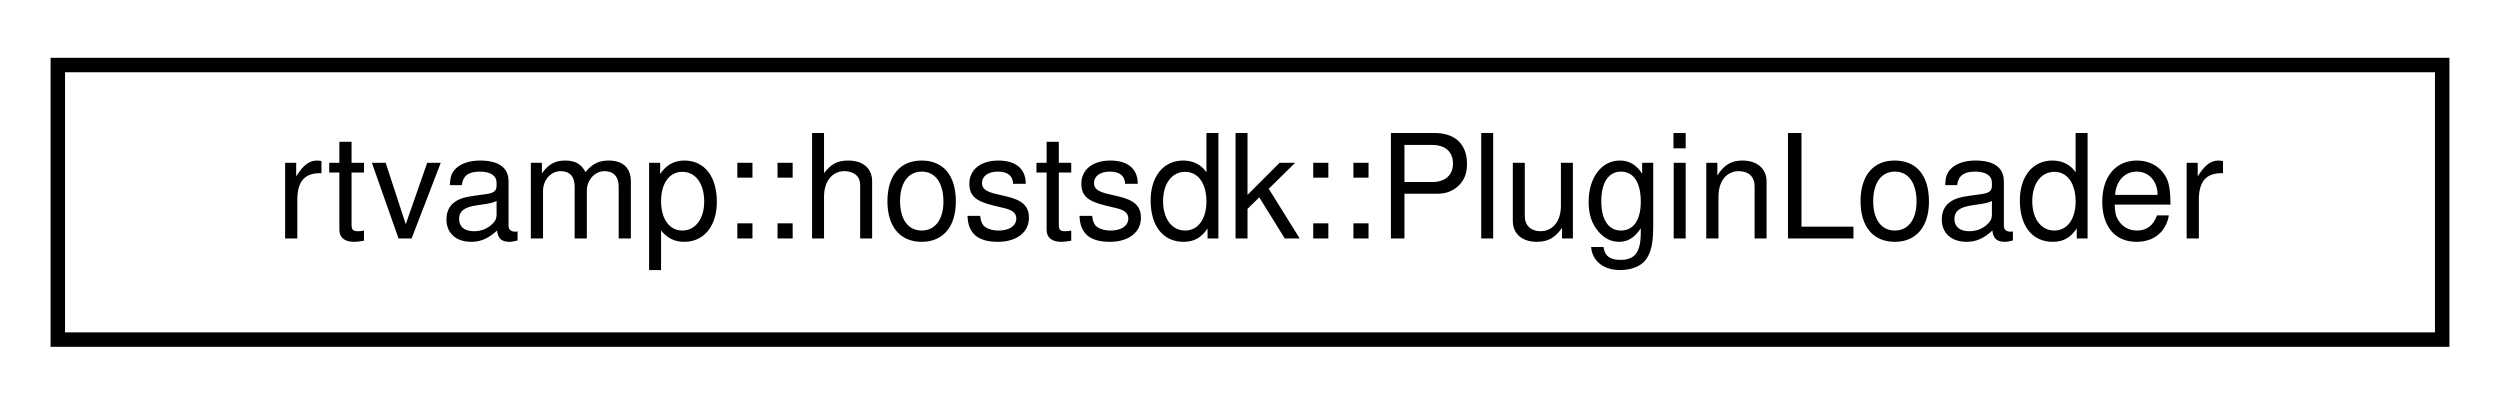
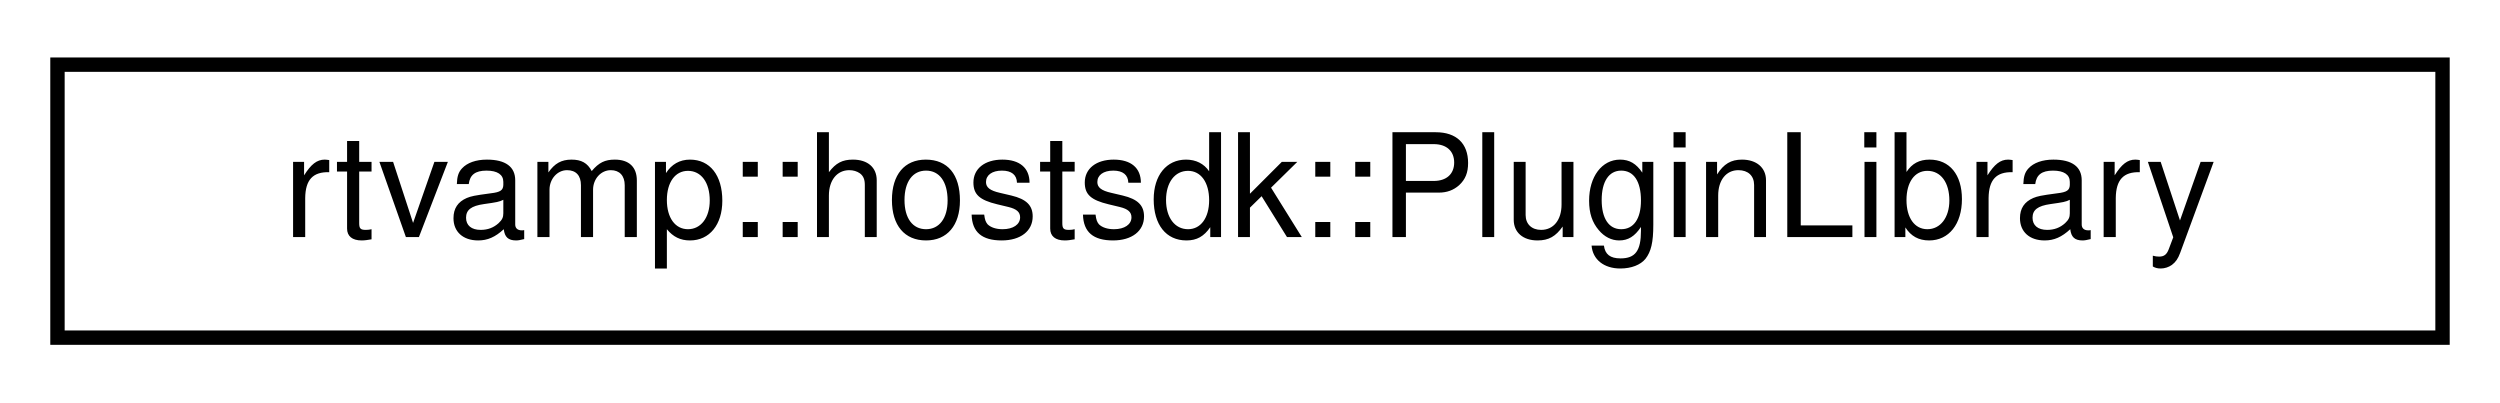
- <svg xmlns="http://www.w3.org/2000/svg" xmlns:xlink="http://www.w3.org/1999/xlink" width="173pt" height="28pt" viewBox="0.00 0.00 173.00 28.00">
+ <svg xmlns="http://www.w3.org/2000/svg" xmlns:xlink="http://www.w3.org/1999/xlink" width="174pt" height="28pt" viewBox="0.00 0.00 174.00 28.00">
  <g id="graph0" class="graph" transform="scale(1 1) rotate(0) translate(4 24)">
    <g id="node1" class="node">
      <g id="a_node1">
-         <a xlink:href="classrtvamp_1_1hostsdk_1_1PluginLoader.html" target="_top" xlink:title=" ">
-           <polygon fill="none" stroke="black" points="0,-0.5 0,-19.5 165,-19.5 165,-0.5 0,-0.5" />
-           <text text-anchor="middle" x="82.5" y="-7.5" font-family="Helvetica,sans-Serif" font-size="10.00">rtvamp::hostsdk::PluginLoader</text>
+         <a xlink:href="classrtvamp_1_1hostsdk_1_1PluginLibrary.html" target="_top" xlink:title=" ">
+           <polygon fill="none" stroke="black" points="0,-0.5 0,-19.5 166,-19.5 166,-0.5 0,-0.5" />
+           <text text-anchor="middle" x="83" y="-7.5" font-family="Helvetica,sans-Serif" font-size="10.00">rtvamp::hostsdk::PluginLibrary</text>
        </a>
      </g>
    </g>
  </g>
</svg>
